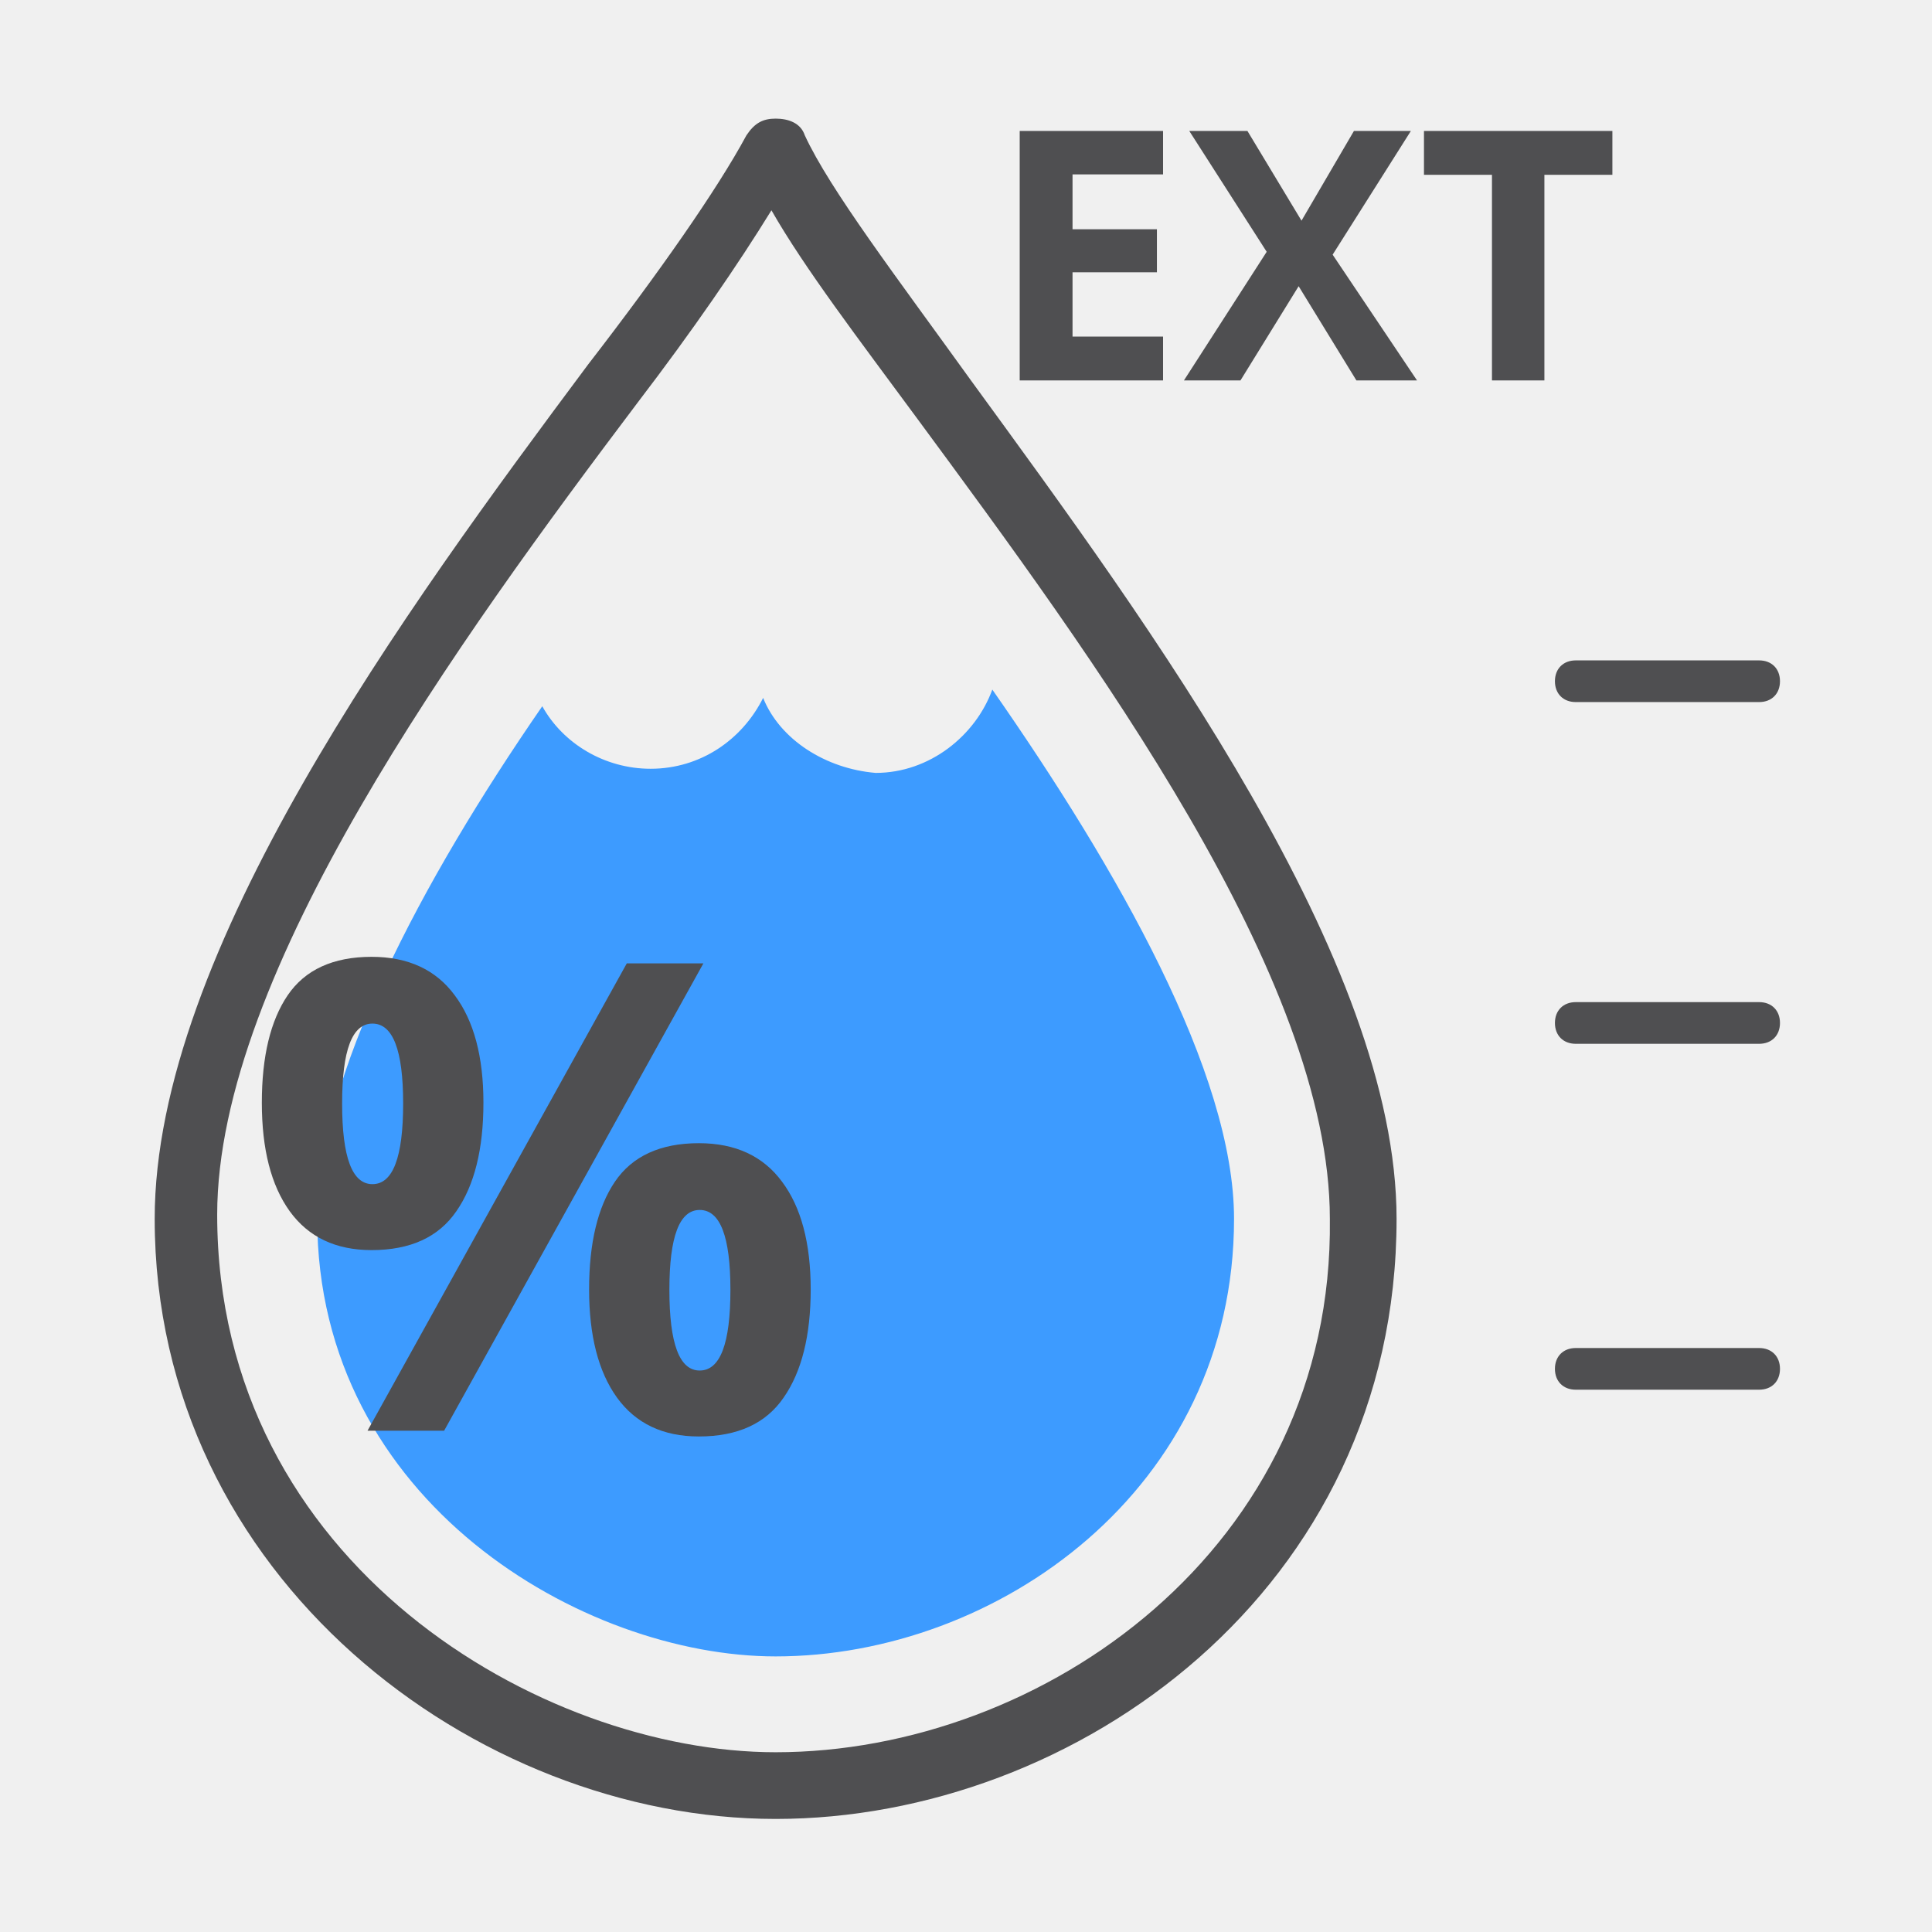
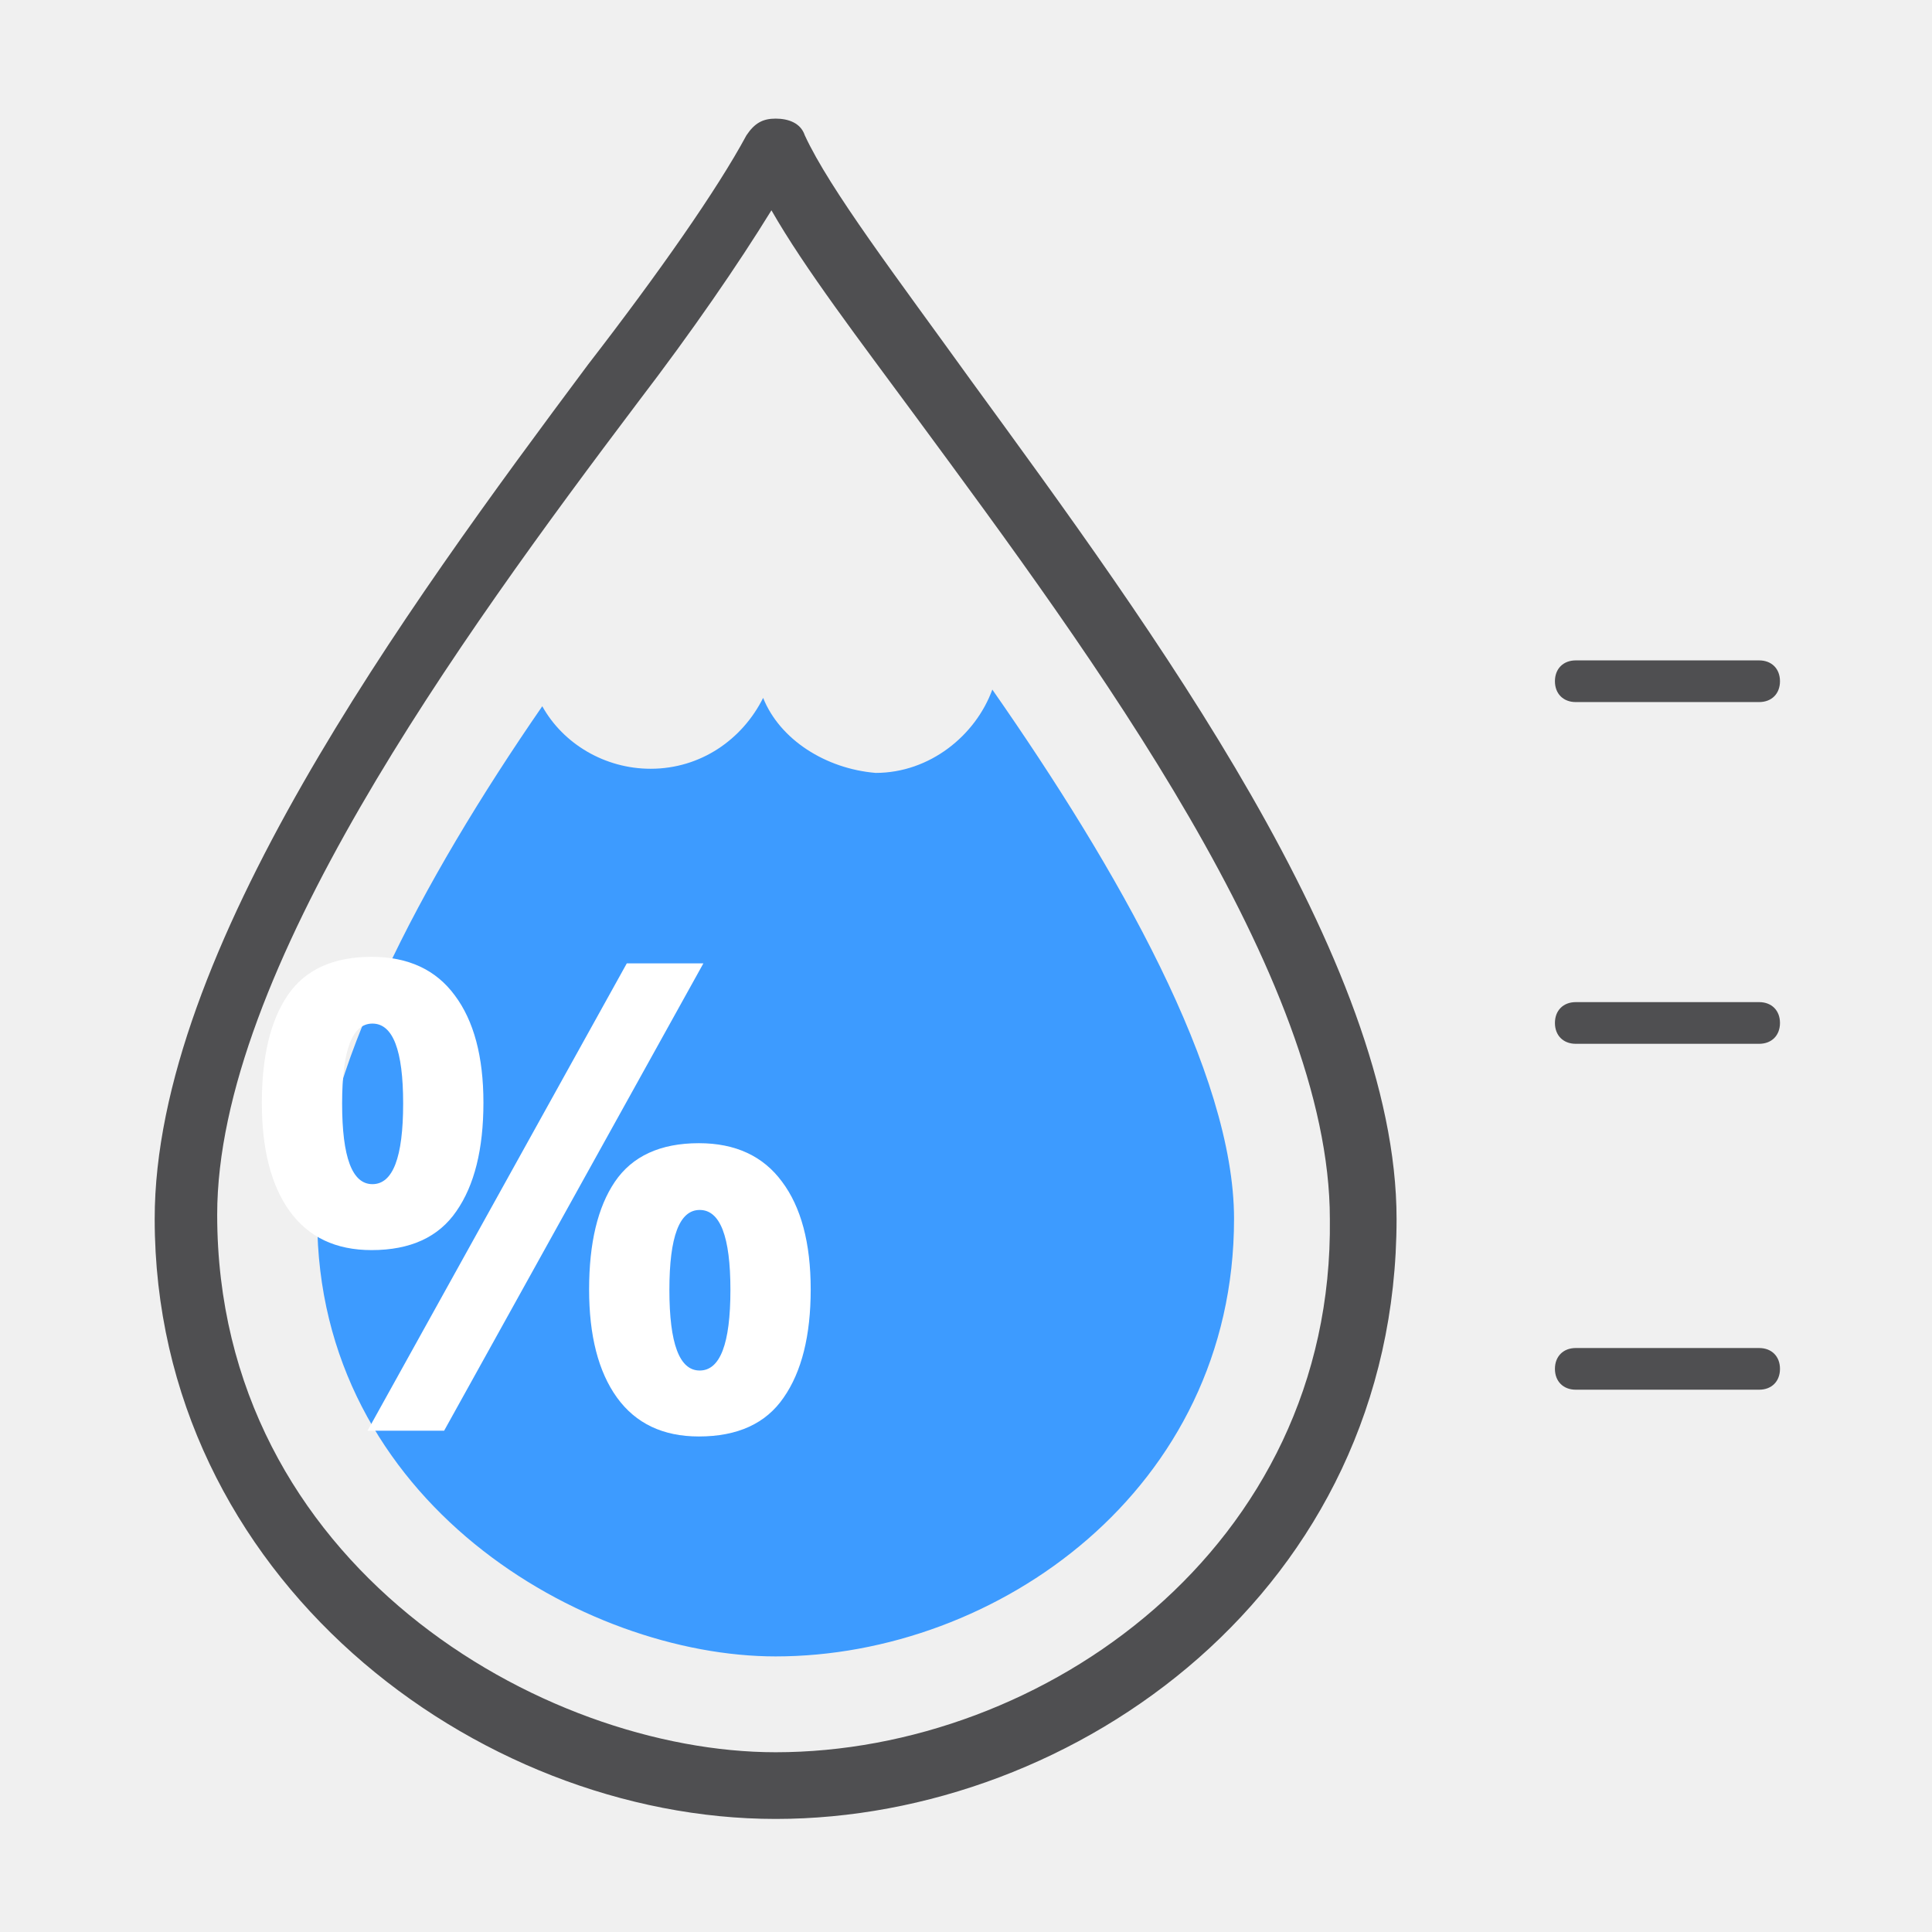
<svg xmlns="http://www.w3.org/2000/svg" version="1.0" id="Capa_1" x="0px" y="0px" viewBox="0 0 73.7 73.7" style="enable-background:new 0 0 73.7 73.7;" xml:space="preserve">
  <defs id="defs991" />
  <style type="text/css" id="style966">
	.st0{fill:#4F4F51;}
</style>
  <path style="fill:#4f4f51;stroke-width:1.59" id="path972" d="M 30.7,5.161 C 30.541,4.684 30.064,4.525 29.588,4.525 c -0.477,0 -0.795,0.159 -1.113,0.636 -1.113,2.067 -3.338,5.246 -6.041,8.744 -6.995,9.379 -16.533,22.415 -16.533,32.59 0,13.672 12.241,22.892 23.687,22.892 11.446,0 23.687,-8.744 23.687,-22.892 0,-9.856 -9.379,-22.574 -16.215,-31.954 C 34.198,10.566 31.654,7.228 30.7,5.161 Z M 29.588,66.843 C 20.685,66.843 8.285,59.689 8.285,46.335 c 0,-9.221 9.221,-21.938 16.056,-31 2.067,-2.703 3.815,-5.246 5.087,-7.313 1.272,2.226 3.338,4.928 5.564,7.949 6.677,9.062 15.738,21.303 15.738,30.523 0.159,12.559 -10.969,20.349 -21.144,20.349 z" class="st0" />
  <path style="fill:#3d9bff;fill-opacity:1;stroke-width:1.59" id="path974" d="m 29.111,26.623 c -0.795,1.59 -2.385,2.703 -4.292,2.703 -1.749,0 -3.338,-0.954 -4.133,-2.385 -4.61,6.677 -8.585,14.149 -8.585,19.554 0,10.81 10.174,16.692 17.487,16.692 8.426,0 17.487,-6.359 17.487,-16.692 0,-5.564 -4.451,-13.354 -9.221,-20.19 -0.636,1.749 -2.385,3.179 -4.451,3.179 -1.908,-0.159 -3.656,-1.272 -4.292,-2.862 z" class="st0" />
  <path style="fill:#4f4f51;stroke-width:1.59" id="path976" d="m 67.106,25.192 h -6.995 c -0.477,0 -0.795,0.318 -0.795,0.795 0,0.477 0.318,0.795 0.795,0.795 h 6.995 c 0.477,0 0.795,-0.318 0.795,-0.795 0,-0.477 -0.318,-0.795 -0.795,-0.795 z" class="st0" />
  <path style="fill:#4f4f51;stroke-width:1.59" id="path978" d="m 67.106,38.228 h -6.995 c -0.477,0 -0.795,0.318 -0.795,0.795 0,0.477 0.318,0.795 0.795,0.795 h 6.995 c 0.477,0 0.795,-0.318 0.795,-0.795 0,-0.477 -0.318,-0.795 -0.795,-0.795 z" class="st0" />
  <path style="fill:#4f4f51;stroke-width:1.59" id="path980" d="m 67.106,51.423 h -6.995 c -0.477,0 -0.795,0.318 -0.795,0.795 0,0.477 0.318,0.795 0.795,0.795 h 6.995 c 0.477,0 0.795,-0.318 0.795,-0.795 0,-0.477 -0.318,-0.795 -0.795,-0.795 z" class="st0" />
-   <text xml:space="preserve" style="font-style:normal;font-variant:normal;font-weight:600;font-stretch:normal;font-size:13.333px;line-height:1.25;font-family:Poppins;-inkscape-font-specification:'Poppins, Semi-Bold';font-variant-ligatures:normal;font-variant-caps:normal;font-variant-numeric:normal;font-feature-settings:normal;text-align:center;letter-spacing:0px;word-spacing:0px;writing-mode:lr-tb;text-anchor:middle;fill:#4f4f51;fill-opacity:1;stroke:none" x="54.935" y="14.509" id="text967">
-     <tspan id="tspan965" x="54.935" y="14.509">EXT</tspan>
+   <text xml:space="preserve" style="font-style:normal;font-variant:normal;font-weight:600;font-stretch:normal;font-size:24.961px;line-height:1.25;font-family:Poppins;-inkscape-font-specification:'Poppins, Semi-Bold';font-variant-ligatures:normal;font-variant-caps:normal;font-variant-numeric:normal;font-feature-settings:normal;text-align:center;letter-spacing:0px;word-spacing:0px;writing-mode:lr-tb;text-anchor:middle;fill:#ffffff;fill-opacity:1;stroke:none;stroke-width:1.872;" x="30.189" y="54.578" id="text978">
+     <tspan id="tspan976" x="30.189" y="54.578" style="stroke-width:1.872;fill:#ffffff;">%</tspan>
  </text>
-   <text xml:space="preserve" style="font-style:normal;font-variant:normal;font-weight:600;font-stretch:normal;font-size:24.961px;line-height:1.25;font-family:Poppins;-inkscape-font-specification:'Poppins, Semi-Bold';font-variant-ligatures:normal;font-variant-caps:normal;font-variant-numeric:normal;font-feature-settings:normal;text-align:center;letter-spacing:0px;word-spacing:0px;writing-mode:lr-tb;text-anchor:middle;fill:#4f4f51;fill-opacity:1;stroke:none;stroke-width:1.872" x="30.189" y="54.578" id="text978">
-     <tspan id="tspan976" x="30.189" y="54.578" style="stroke-width:1.872">%</tspan>
-   </text>
+   <style id="style1747" type="text/css">
+ 	.st0{fill:#4F4F51;}
+ </style>
+   <style type="text/css" id="style966-9">
+ 	.st0{fill:#4F4F51;}
+ </style>
</svg>
